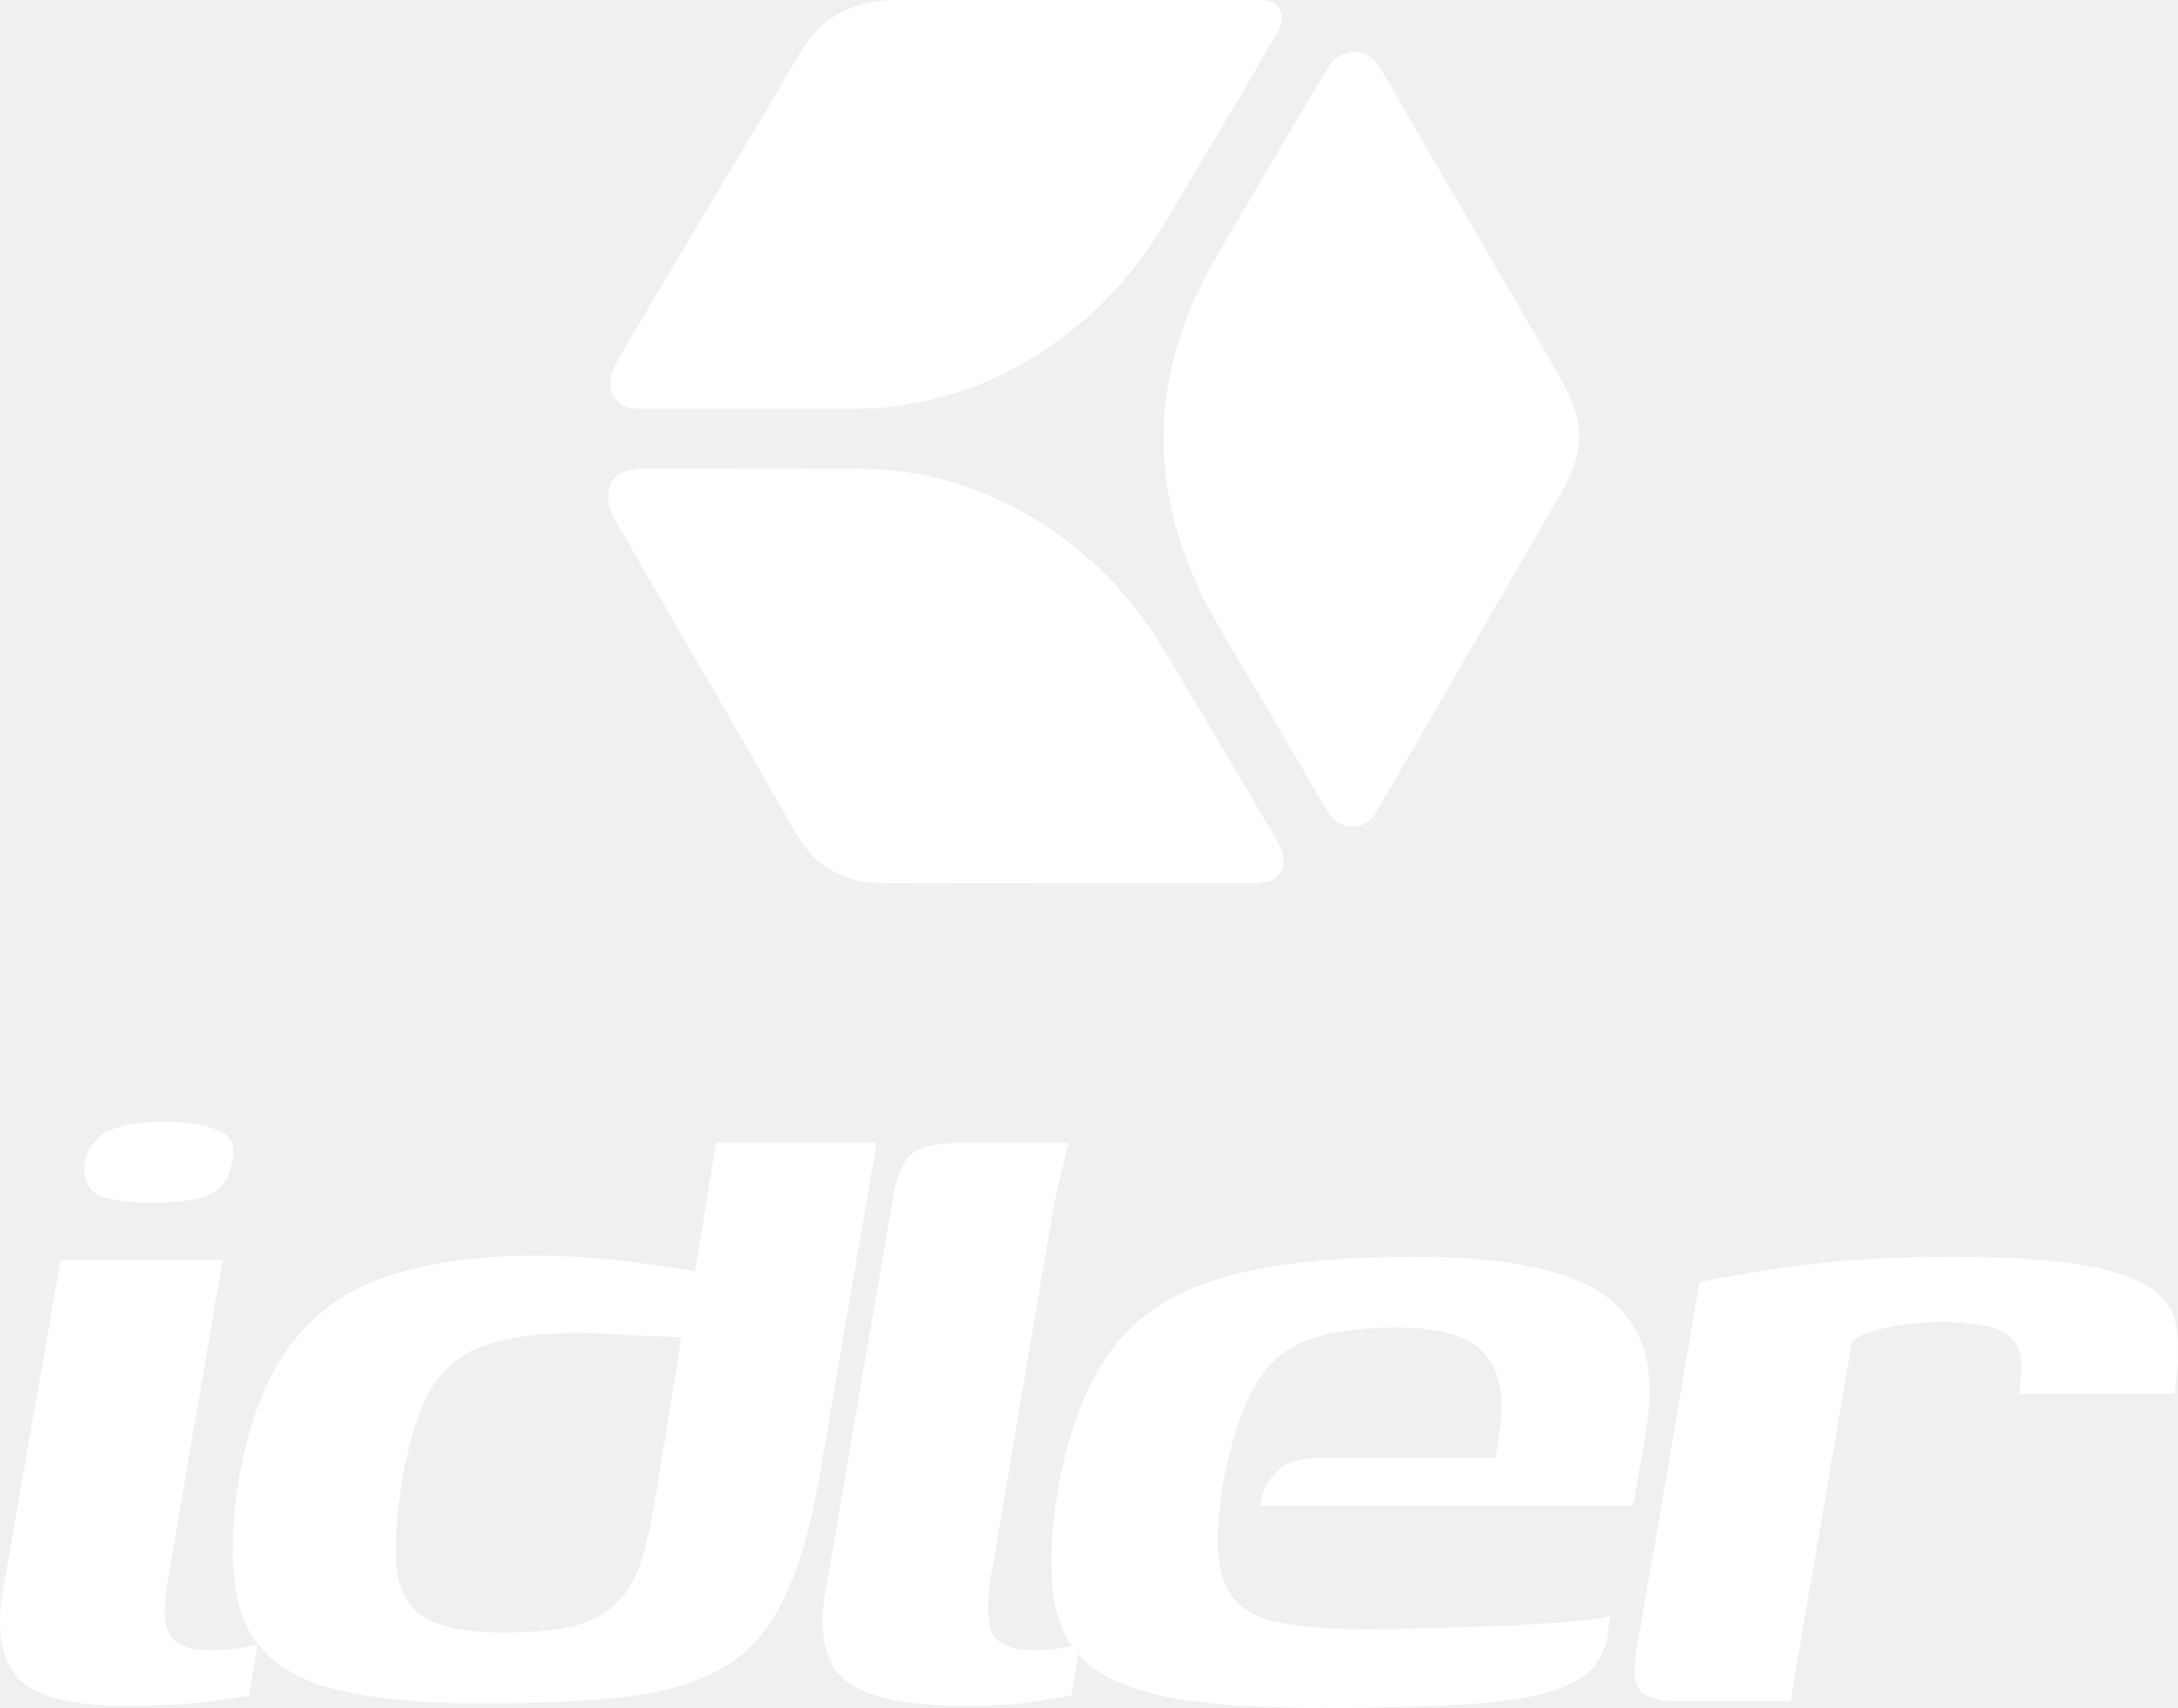
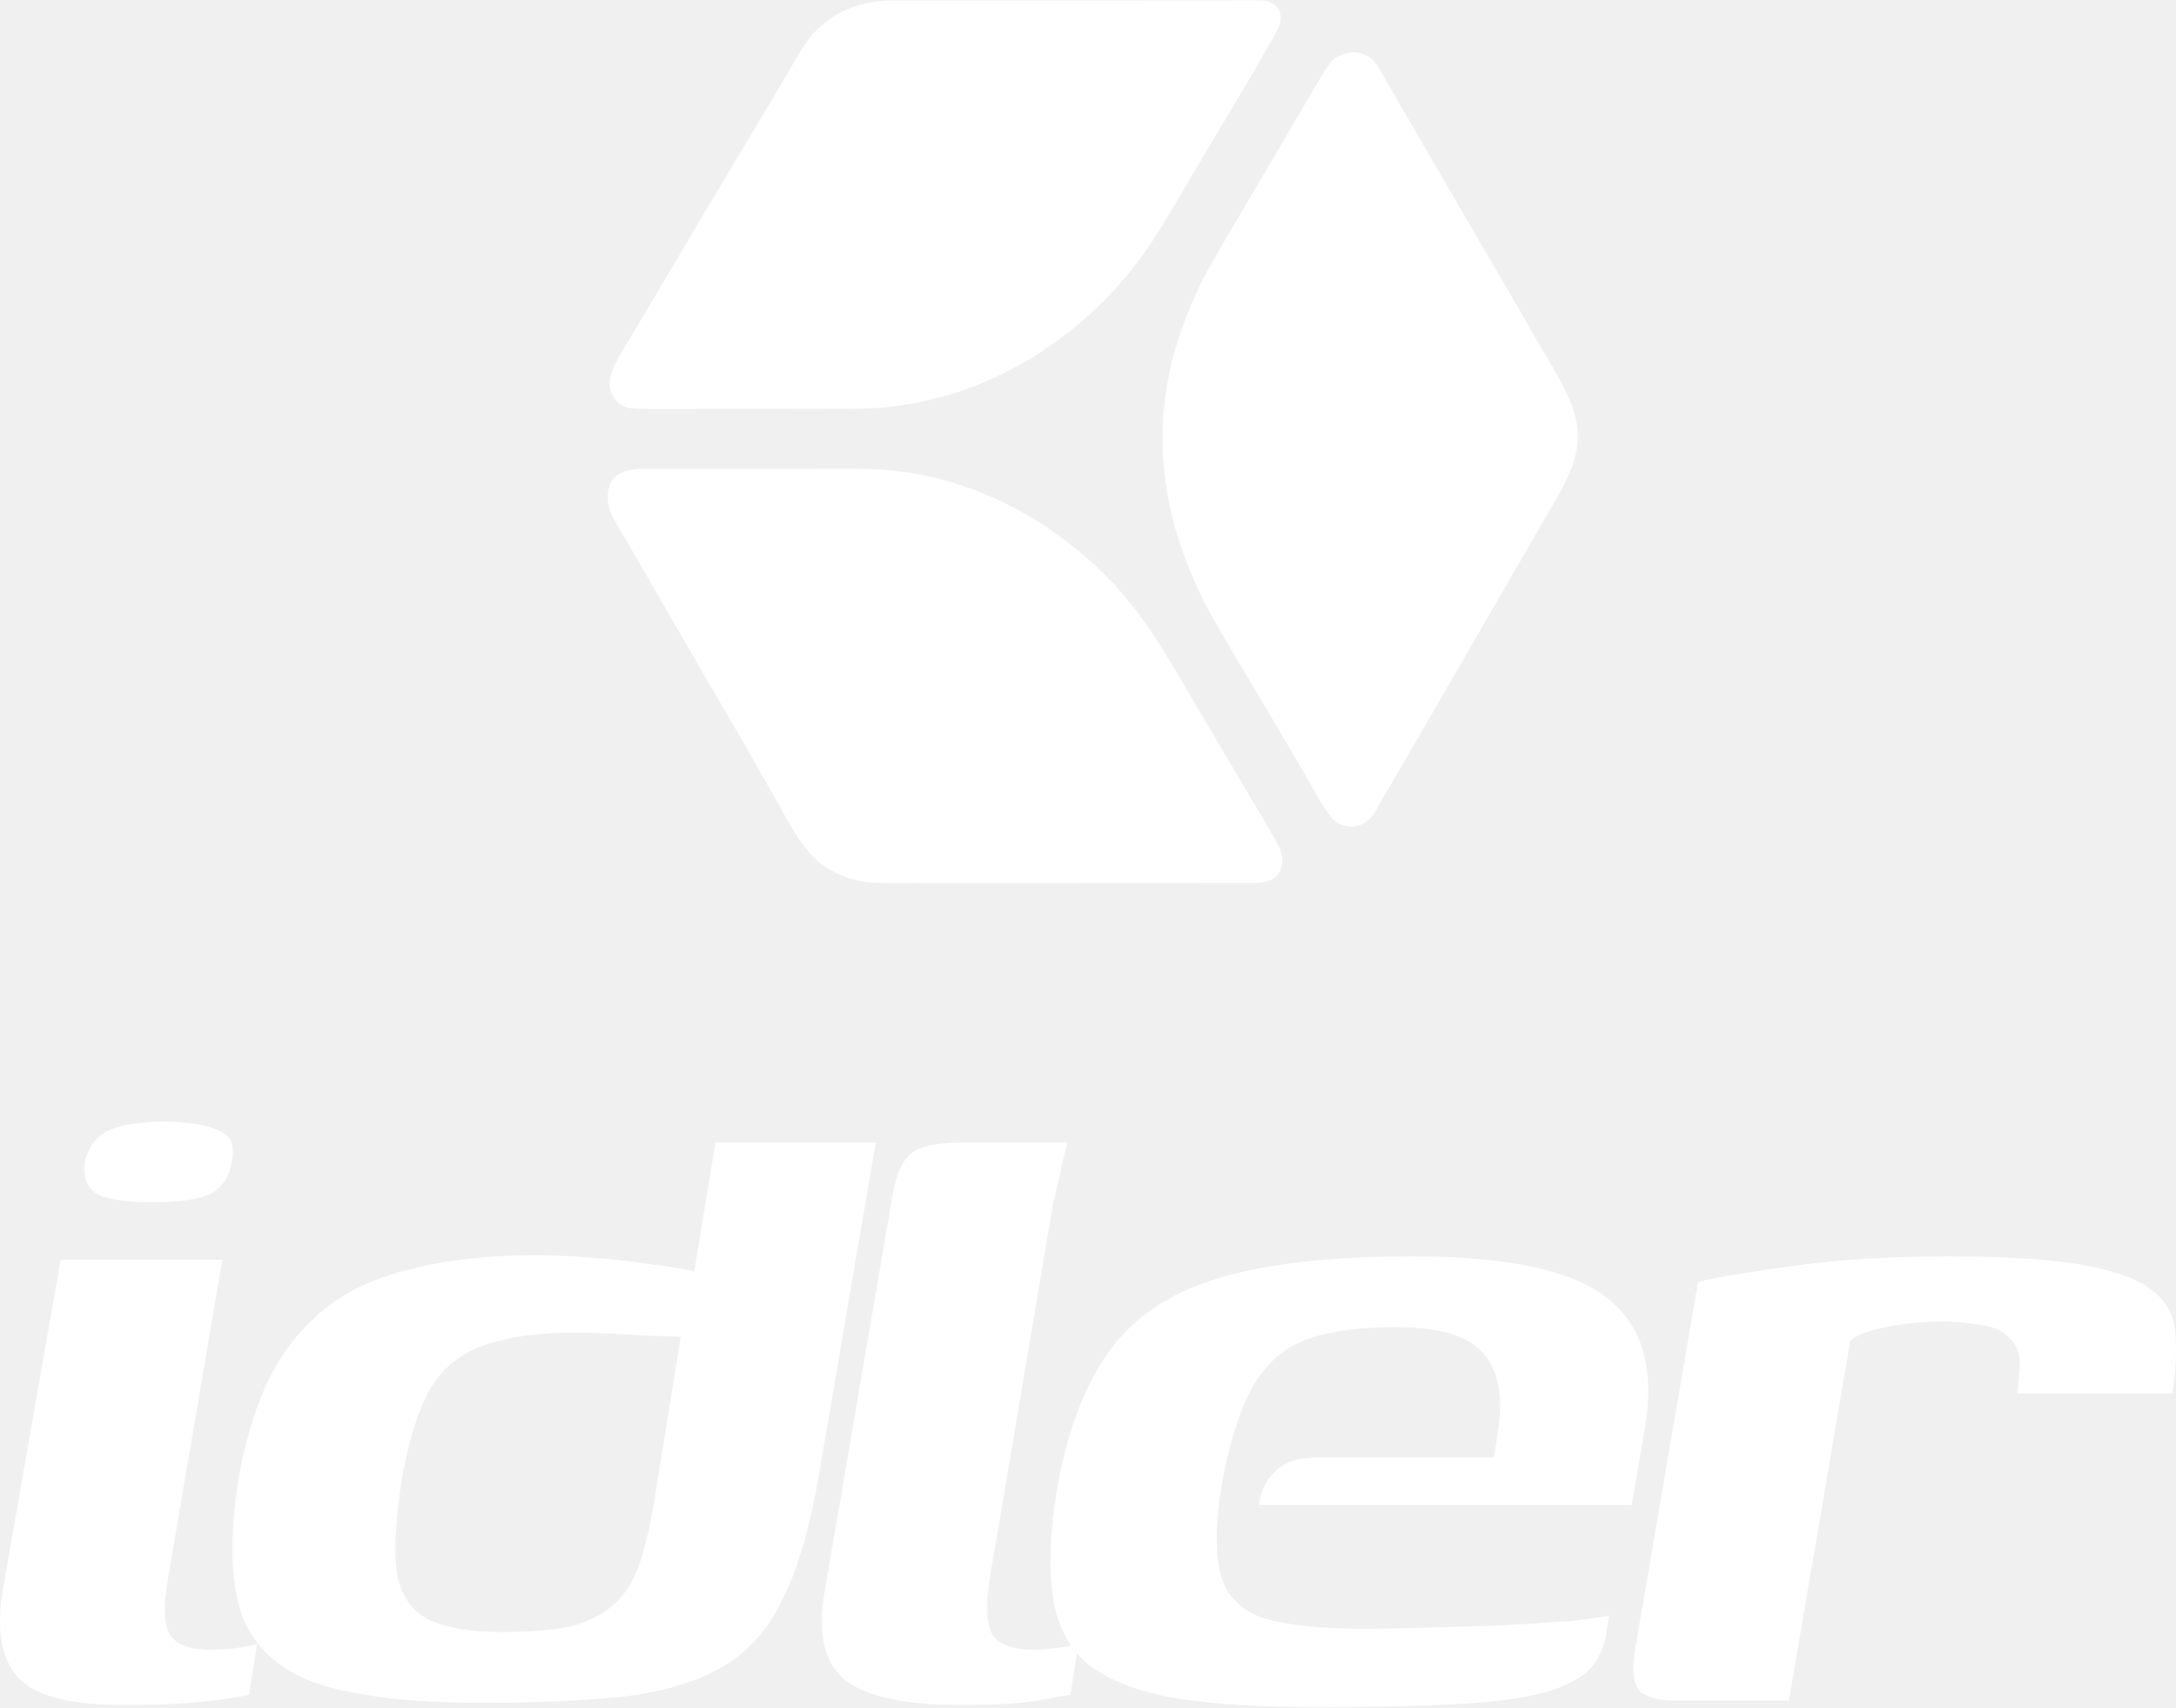
- <svg xmlns="http://www.w3.org/2000/svg" viewBox="0 0 902.26 707.65" width="902.26" height="707.65" fill="none">
+ <svg xmlns="http://www.w3.org/2000/svg" viewBox="0 0 902.26 707.65" width="2200" height="1726" fill="none">
  <g transform="translate(-411.00 -181.00)">
    <path d="M462.184 887.741C440.019 887.741 425.428 883.925 418.409 876.29C411.39 868.349 409.358 855.982 412.313 839.183L436.14 703.132H503.188L480.47 836.436C478.623 847.124 478.992 854.606 481.578 858.882C484.533 862.853 490.074 864.837 498.201 864.837C502.634 864.837 506.698 864.532 510.392 863.921C514.086 863.311 516.487 862.853 517.595 862.547L514.271 883.619C512.424 883.925 509.653 884.381 505.959 884.993C502.265 885.604 496.908 886.214 489.889 886.825C482.871 887.436 473.635 887.741 462.184 887.741ZM474.374 679.312C463.661 679.312 456.089 678.243 451.656 676.105C447.223 673.662 445.376 669.234 446.114 662.82C447.592 656.407 450.917 651.979 456.089 649.536C461.26 647.093 469.387 645.871 480.47 645.871C490.813 646.177 498.201 647.551 502.634 649.994C507.067 652.132 508.545 656.407 507.067 662.82C505.959 669.234 502.819 673.662 497.647 676.105C492.845 678.243 485.087 679.312 474.374 679.312Z" fill="#FFFFFF" />
    <path d="M610.672 886.823C581.857 886.823 559.323 884.227 543.069 879.035C527.185 873.539 516.657 864.224 511.485 851.092C506.683 837.655 506.129 818.72 509.823 794.29C514.256 769.553 521.644 750.618 531.988 737.487C542.331 724.049 555.814 714.735 572.438 709.543C589.431 704.046 609.562 701.298 632.836 701.298C639.485 701.298 647.058 701.603 655.555 702.214C664.051 702.825 672.363 703.741 680.49 704.963C688.617 705.879 695.636 707.1 701.546 708.627C707.827 709.849 712.259 711.223 714.846 712.75L697.113 718.705L707.642 654.573H774.135L750.308 793.832C746.614 814.903 741.628 831.701 735.348 844.221C729.437 856.436 721.31 865.598 710.967 871.707C700.623 877.814 687.324 881.938 671.07 884.074C654.817 885.906 634.684 886.823 610.672 886.823ZM618.983 857.506C630.436 857.506 639.855 856.742 647.243 855.216C654.632 853.383 660.542 850.481 664.976 846.512C669.778 842.542 673.472 836.892 676.057 829.563C678.642 821.928 680.859 812.308 682.707 800.703L693.236 735.197C690.649 734.891 686.77 734.738 681.598 734.738C676.427 734.433 671.07 734.128 665.53 733.822C659.988 733.517 654.632 733.364 649.46 733.364C634.314 733.364 621.939 735.044 612.333 738.403C602.73 741.457 595.156 747.412 589.616 756.268C584.443 765.125 580.38 778.104 577.425 795.205C574.838 812.308 574.285 825.287 575.763 834.143C577.609 842.999 582.043 849.107 589.062 852.467C596.45 855.827 606.424 857.506 618.983 857.506Z" fill="#FFFFFF" />
    <path d="M809.386 887.739C786.482 887.739 770.598 884.38 761.732 877.662C752.867 870.638 749.911 858.421 752.867 841.015L781.126 676.103C782.234 670.301 783.711 665.872 785.559 662.819C787.407 659.765 790.176 657.627 793.87 656.405C797.934 655.184 803.475 654.573 810.494 654.573H853.715C853.346 655.489 852.606 658.39 851.498 663.277C850.39 668.163 849.097 673.813 847.62 680.226L821.575 834.143C819.729 845.137 819.914 853.078 822.131 857.963C824.716 862.545 830.627 864.836 839.862 864.836C842.818 864.836 846.327 864.53 850.391 863.919C854.454 863.309 857.04 862.851 858.148 862.545L854.823 883.617C852.237 883.923 847.619 884.685 840.97 885.906C834.321 887.129 823.792 887.739 809.386 887.739Z" fill="#FFFFFF" />
    <path d="M958.445 888.654C934.064 888.654 914.116 887.433 898.601 884.99C883.085 882.24 871.08 877.66 862.583 871.246C854.456 864.528 849.468 855.214 847.622 843.303C845.774 831.394 846.328 816.277 849.283 797.953C853.718 773.827 860.921 754.892 870.895 741.15C880.868 727.102 895.83 717.024 915.778 710.916C935.726 704.808 962.693 701.754 996.679 701.754C1036.21 701.754 1063.17 707.557 1077.58 719.162C1091.99 730.461 1097.16 748.327 1093.09 772.758L1087.55 804.824H932.956C933.695 799.327 935.91 794.746 939.604 791.081C943.298 787.111 949.209 785.127 957.337 785.127H1030.48L1032.14 774.133C1034.36 759.779 1032.33 749.09 1026.05 742.066C1020.14 734.736 1007.95 731.072 989.475 731.072C973.959 731.072 961.401 732.904 951.795 736.569C942.559 740.234 935.356 746.8 930.185 756.267C925.013 765.429 920.765 779.018 917.44 797.036C914.854 813.528 914.854 826.049 917.44 834.6C920.026 843.15 926.122 848.953 935.726 852.008C945.33 854.755 959.184 856.13 977.284 856.13C983.934 856.13 992.246 855.977 1002.22 855.672C1012.56 855.366 1023.09 855.061 1033.8 854.755C1044.52 854.144 1053.94 853.534 1062.06 852.923C1070.19 852.008 1075.55 851.244 1078.13 850.632L1077.03 857.962C1076.66 861.626 1075.18 865.597 1072.59 869.872C1070.01 873.842 1065.76 877.049 1059.85 879.492C1052.09 883.157 1039.9 885.601 1023.28 886.822C1006.65 888.043 985.042 888.654 958.445 888.654Z" fill="#FFFFFF" />
    <path d="M1152.76 885.905H1105.66C1098.64 885.905 1093.65 884.531 1090.69 881.783C1088.11 878.728 1087.55 872.926 1089.03 864.375L1115.08 712.29C1124.68 710.153 1138.53 707.862 1156.63 705.419C1175.1 702.976 1195.98 701.754 1219.25 701.754C1243.26 701.754 1261.91 702.976 1275.22 705.419C1288.51 707.862 1297.93 711.374 1303.48 715.955C1309.39 720.536 1312.52 726.338 1312.89 733.362C1313.63 740.387 1313.27 748.785 1311.79 758.557H1247.51L1248.07 752.144C1249.17 744.814 1248.07 739.47 1244.74 736.111C1241.78 732.752 1237.53 730.767 1231.99 730.156C1226.83 729.24 1221.46 728.782 1215.92 728.782C1207.8 728.782 1200.22 729.545 1193.21 731.072C1186.56 732.294 1181.57 734.126 1178.24 736.569L1152.76 885.905Z" fill="#FFFFFF" />
    <path d="M971.382 202.518C975.36 202.381 979.697 204.345 981.831 207.771C986.172 214.736 990.097 221.954 994.261 229.023L1025.09 282.078C1032.92 295.312 1040.64 308.612 1048.25 321.977C1053.42 330.923 1060.6 341.881 1063.62 351.432C1065.77 358.285 1065.73 365.641 1063.5 372.468C1060.71 380.987 1055.73 388.738 1051.2 396.46L1040.94 414.267L999.568 485.756L988.28 505.147C985.93 509.153 983.377 513.314 981.236 517.417C979.33 520.591 976.533 522.909 972.783 523.452C969.834 523.871 966.842 523.065 964.501 521.224C961.279 518.741 956.762 509.918 954.428 506.006L937.886 477.718C929.533 463.348 919.979 448.194 912.063 433.754C909.633 429.255 907.431 424.638 905.46 419.918C899.508 405.878 895.885 393.684 893.99 378.51C890.656 351.828 895.879 326.611 907.06 302.359C911.069 293.659 915.305 286.704 920.073 278.51L954.336 220.317C956.845 216.105 959.534 211.175 962.347 207.23C964.249 204.561 968.111 202.892 971.382 202.518Z" fill="#FFFFFF" />
    <path d="M676.644 375.252L739.676 375.288C753.426 375.301 768.786 374.675 782.322 376.117C811.883 379.272 840.219 393.182 862.349 412.818C870.762 420.27 878.313 428.641 884.86 437.772C890.591 445.669 895.005 453.204 899.986 461.536L934.24 519.527C936.608 523.592 939.058 527.67 941.275 531.815C943.182 535.381 943.497 540.705 940.573 543.828C937.673 546.927 933.596 546.862 929.707 546.922L820.057 546.978L789.6 546.956C783.544 546.96 774.562 547.24 768.896 546.338C761.859 545.253 755.255 542.26 749.801 537.683C743.282 532.115 737.894 521.478 733.604 513.912L723.336 495.855C717.042 484.656 710.169 473.129 703.693 462.004L678.622 418.679L670.235 404.116C668.661 401.416 666.219 397.546 664.909 394.859C663.85 392.73 663.218 390.412 663.048 388.039C662.399 378.636 668.422 375.509 676.644 375.252Z" fill="#FFFFFF" />
    <path d="M780.926 181.077L919.193 181.072C924.105 181.082 929.025 180.92 933.936 181.052C940.586 181.23 943.743 186.502 941.065 192.472C939.526 195.906 937.302 199.185 935.456 202.499C929.293 213.563 922.563 224.42 916.119 235.318L901.617 259.758C896.531 268.414 891.063 277.878 885.254 286.001C867.772 310.502 843.651 329.501 815.733 340.762C802.259 345.779 788.524 349.179 774.126 350.067C766.482 350.539 758.285 350.343 750.579 350.356L685.185 350.394C680.983 350.388 676.668 350.488 672.481 350.17C670.57 349.949 668.568 348.985 667.186 347.634C659.94 340.545 666.038 331.645 669.793 325.217L678.926 309.877L704.993 265.886L729.206 225.373L737.832 210.822C741.248 204.995 744.56 198.492 749.305 193.682C758.037 184.832 768.802 181.301 780.926 181.077Z" fill="#FFFFFF" />
  </g>
</svg>
